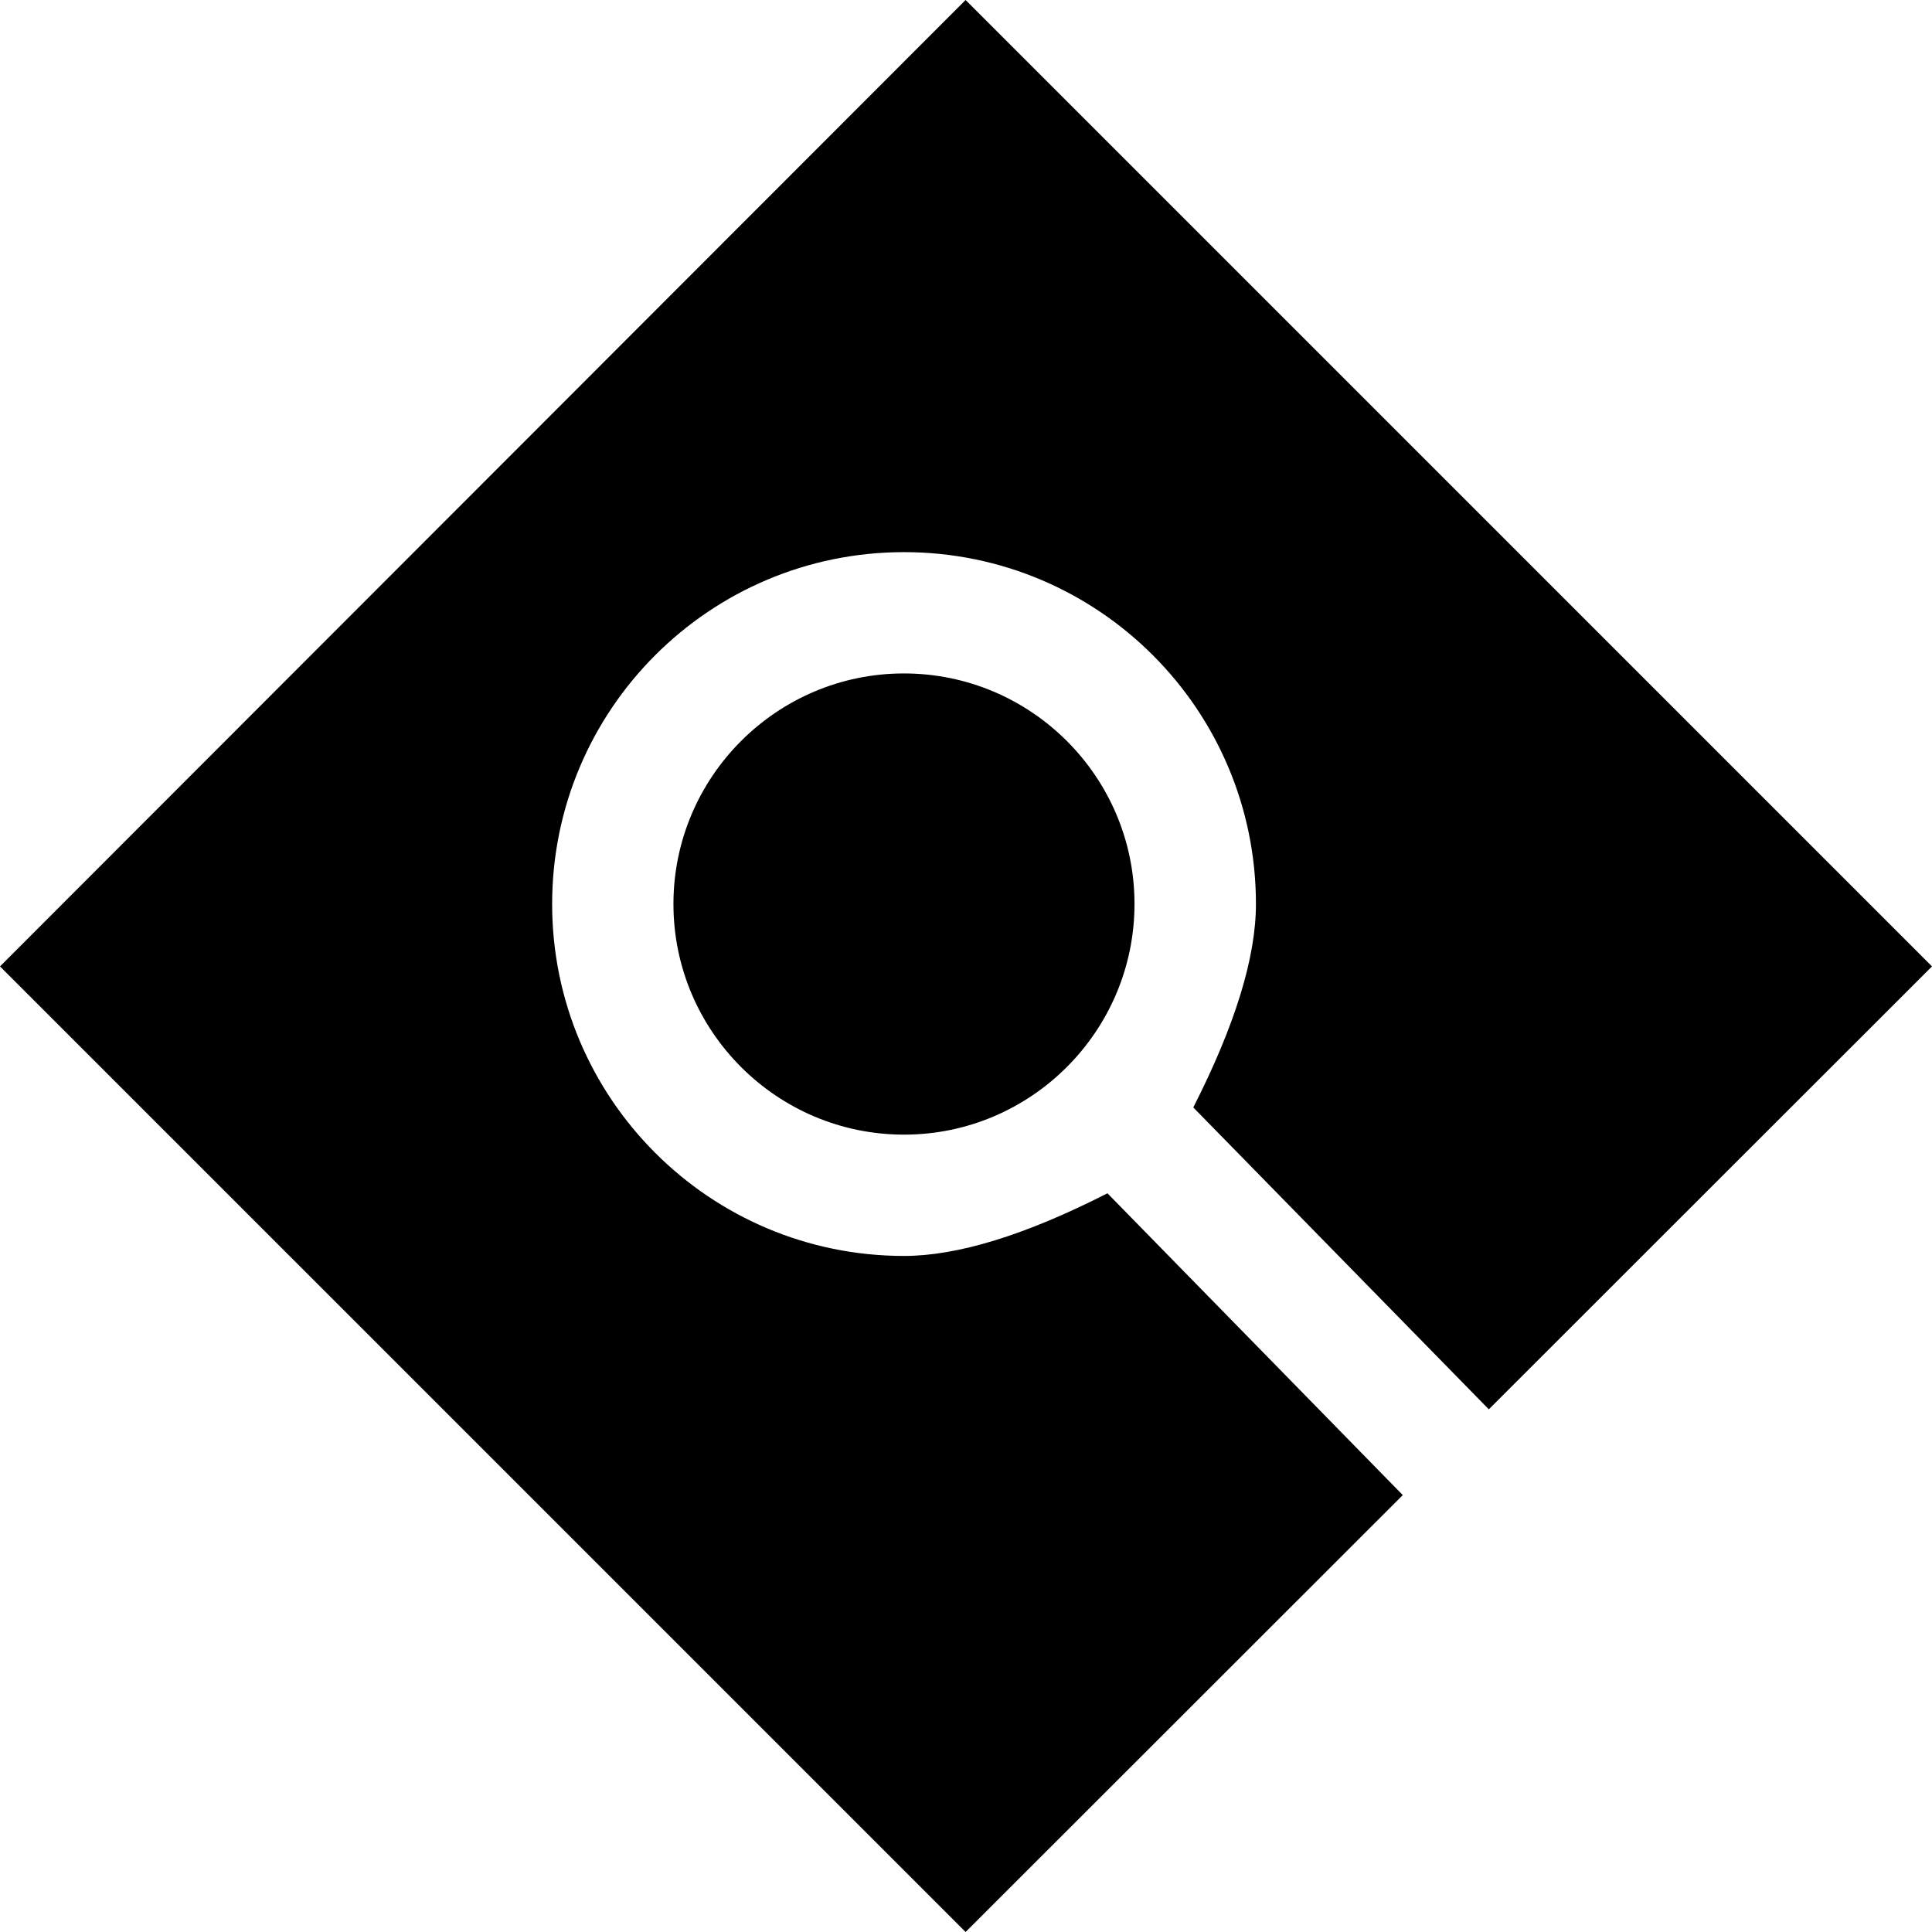
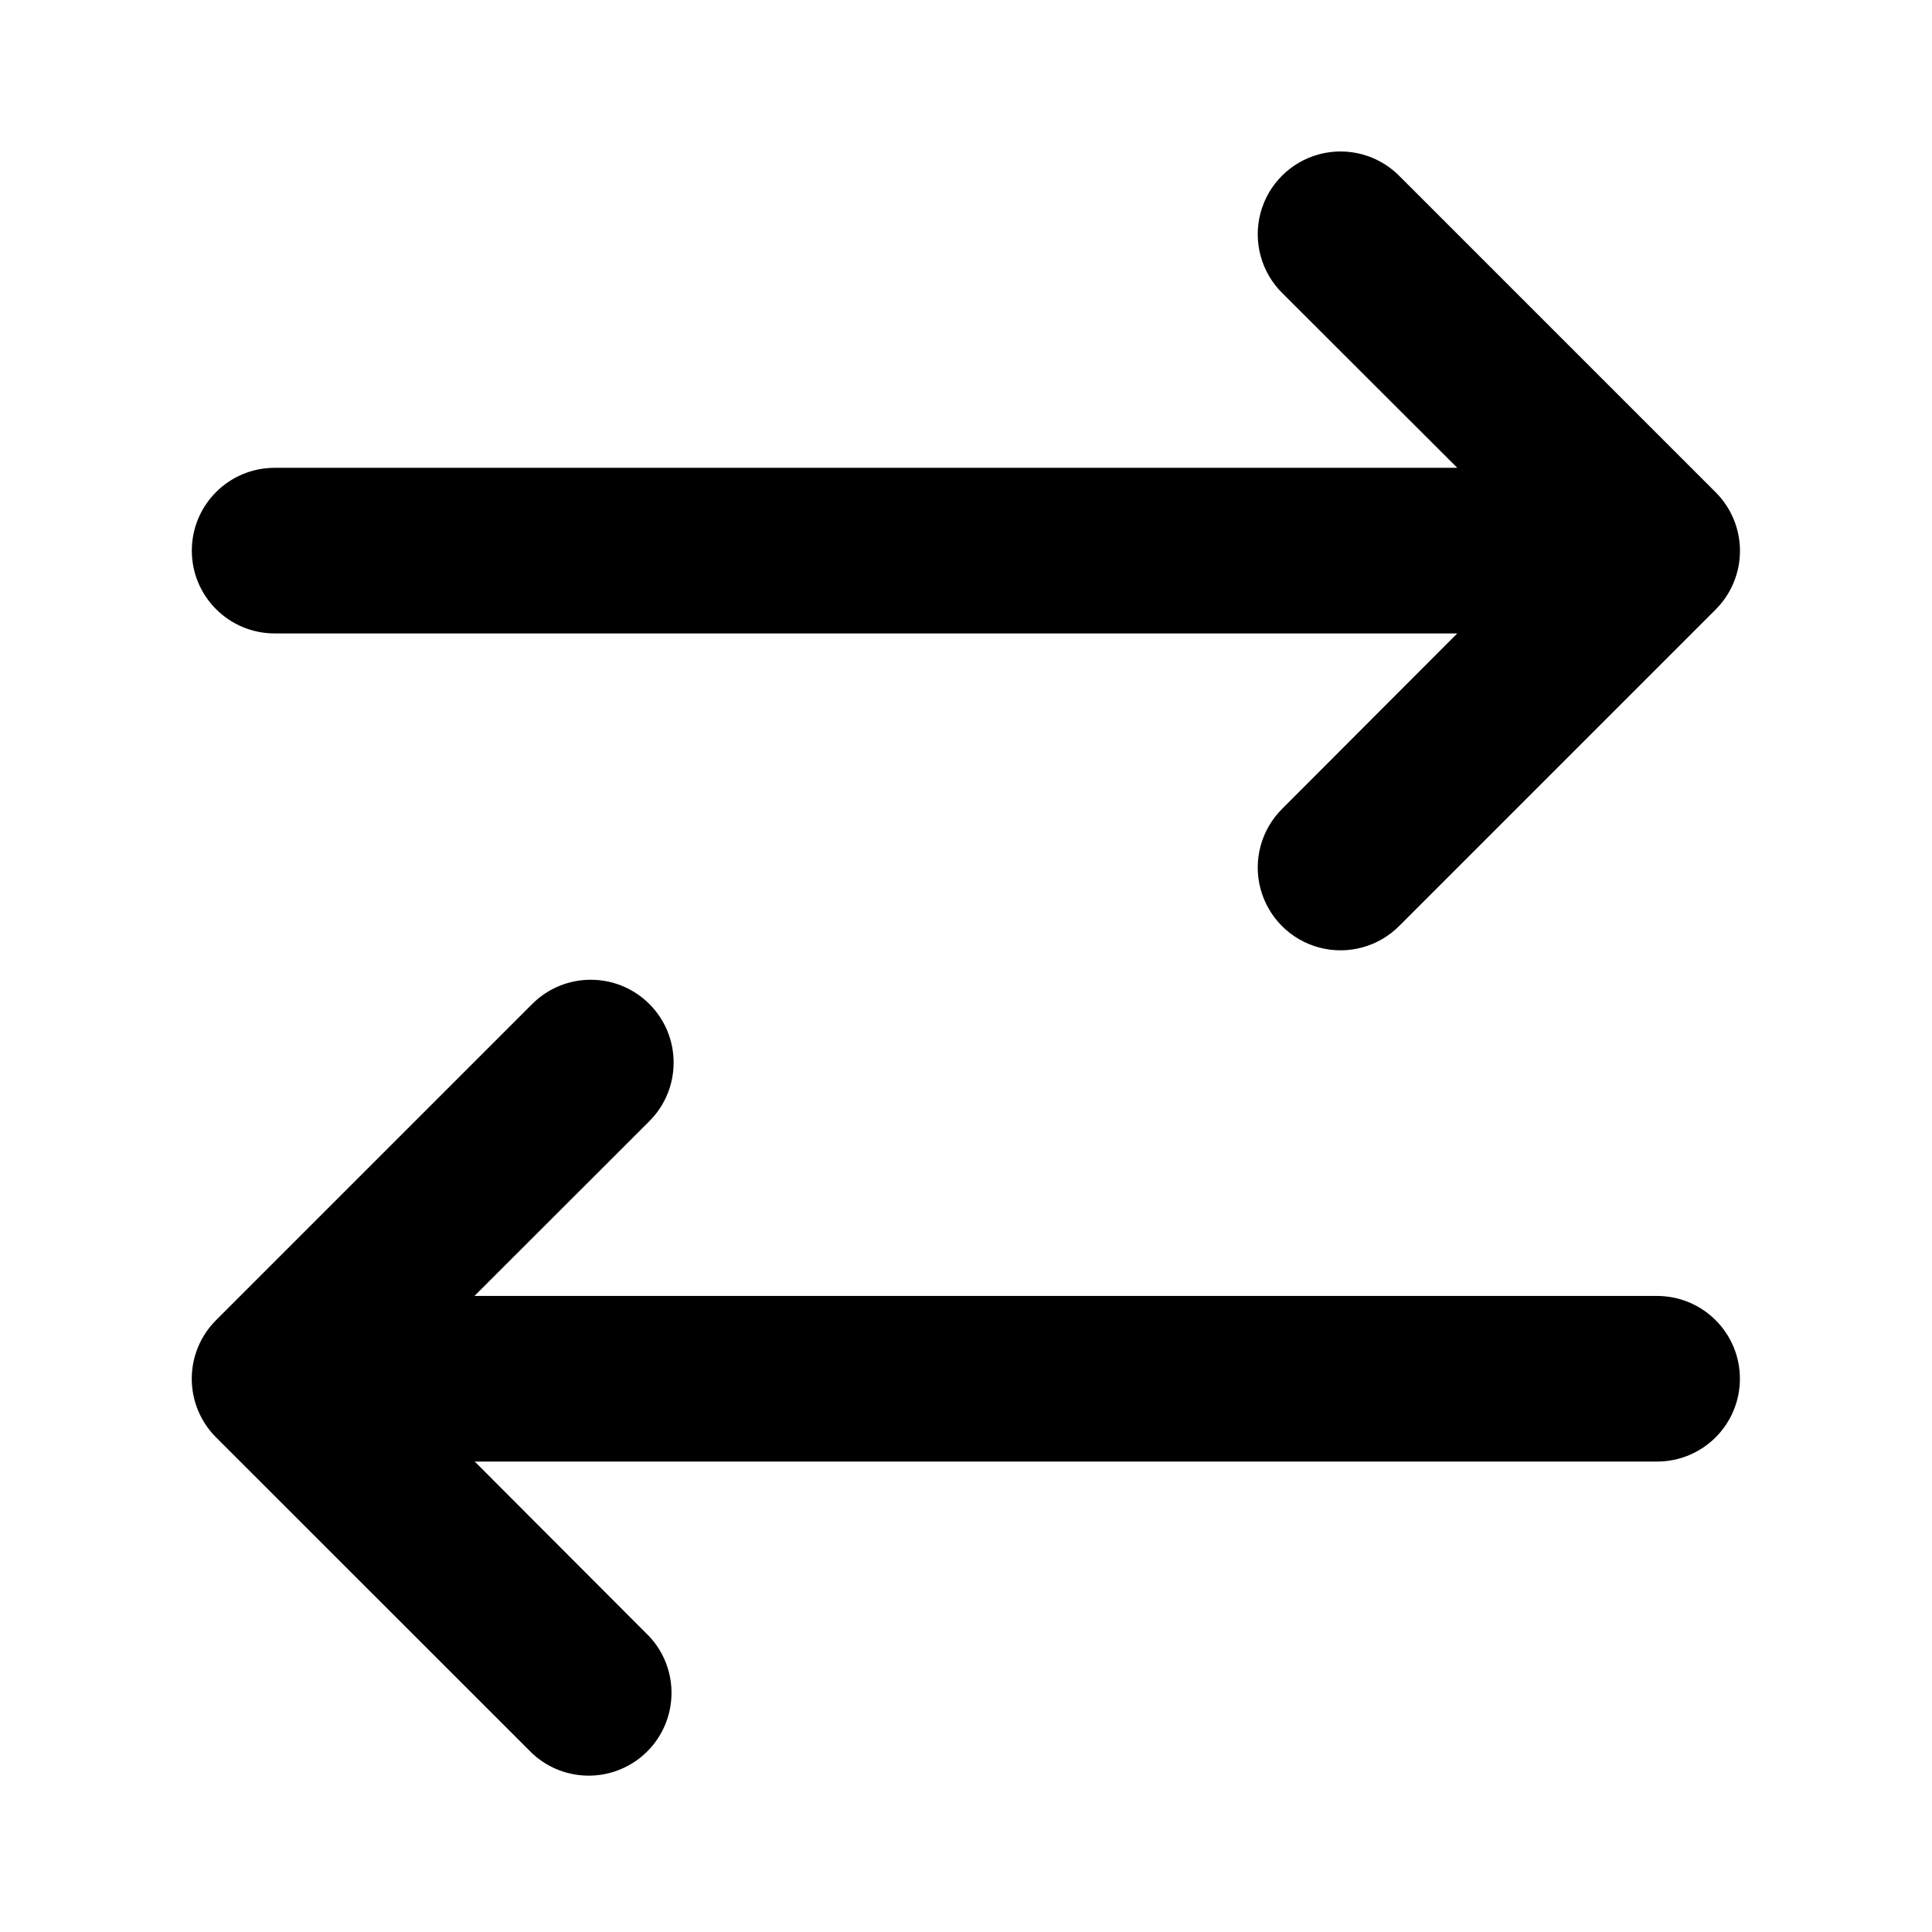
<svg xmlns="http://www.w3.org/2000/svg" width="14" height="14" viewBox="0 0 14 14">
  <g fill="none" fill-rule="evenodd">
    <path fill="none" d="M0 0h14v14H0z" />
-     <path fill="#000" fill-rule="nonzero" d="M10.788 10.212L8.647 8.025c.303-.596.454-1.087.454-1.474a2.55 2.55 0 1 0-2.55 2.55c.387 0 .878-.15 1.474-.454l2.14 2.187L6.997 14 0 7.003 6.997 0 14 7.003l-3.212 3.21zM4.88 6.551c0-.922.75-1.671 1.67-1.671.922 0 1.671.75 1.671 1.67 0 .922-.75 1.672-1.67 1.672-.922 0-1.671-.75-1.671-1.671z" />
+     <path fill="#000" fill-rule="nonzero" d="M10.56 3.39L9.293 2.125a.6.6 0 1 1 .849-.848l2.29 2.29a.6.6 0 0 1 0 .85l-2.29 2.29a.6.6 0 1 1-.849-.848L10.56 4.59H1.99a.6.6 0 1 1 0-1.2h8.57zm-7.121 7.2l1.266 1.268a.6.6 0 0 1-.848.848l-2.291-2.29a.6.6 0 0 1 0-.85l2.29-2.29a.6.6 0 0 1 .85.848L3.438 9.391h8.57a.6.6 0 1 1 0 1.2h-8.57z" />
  </g>
</svg>
